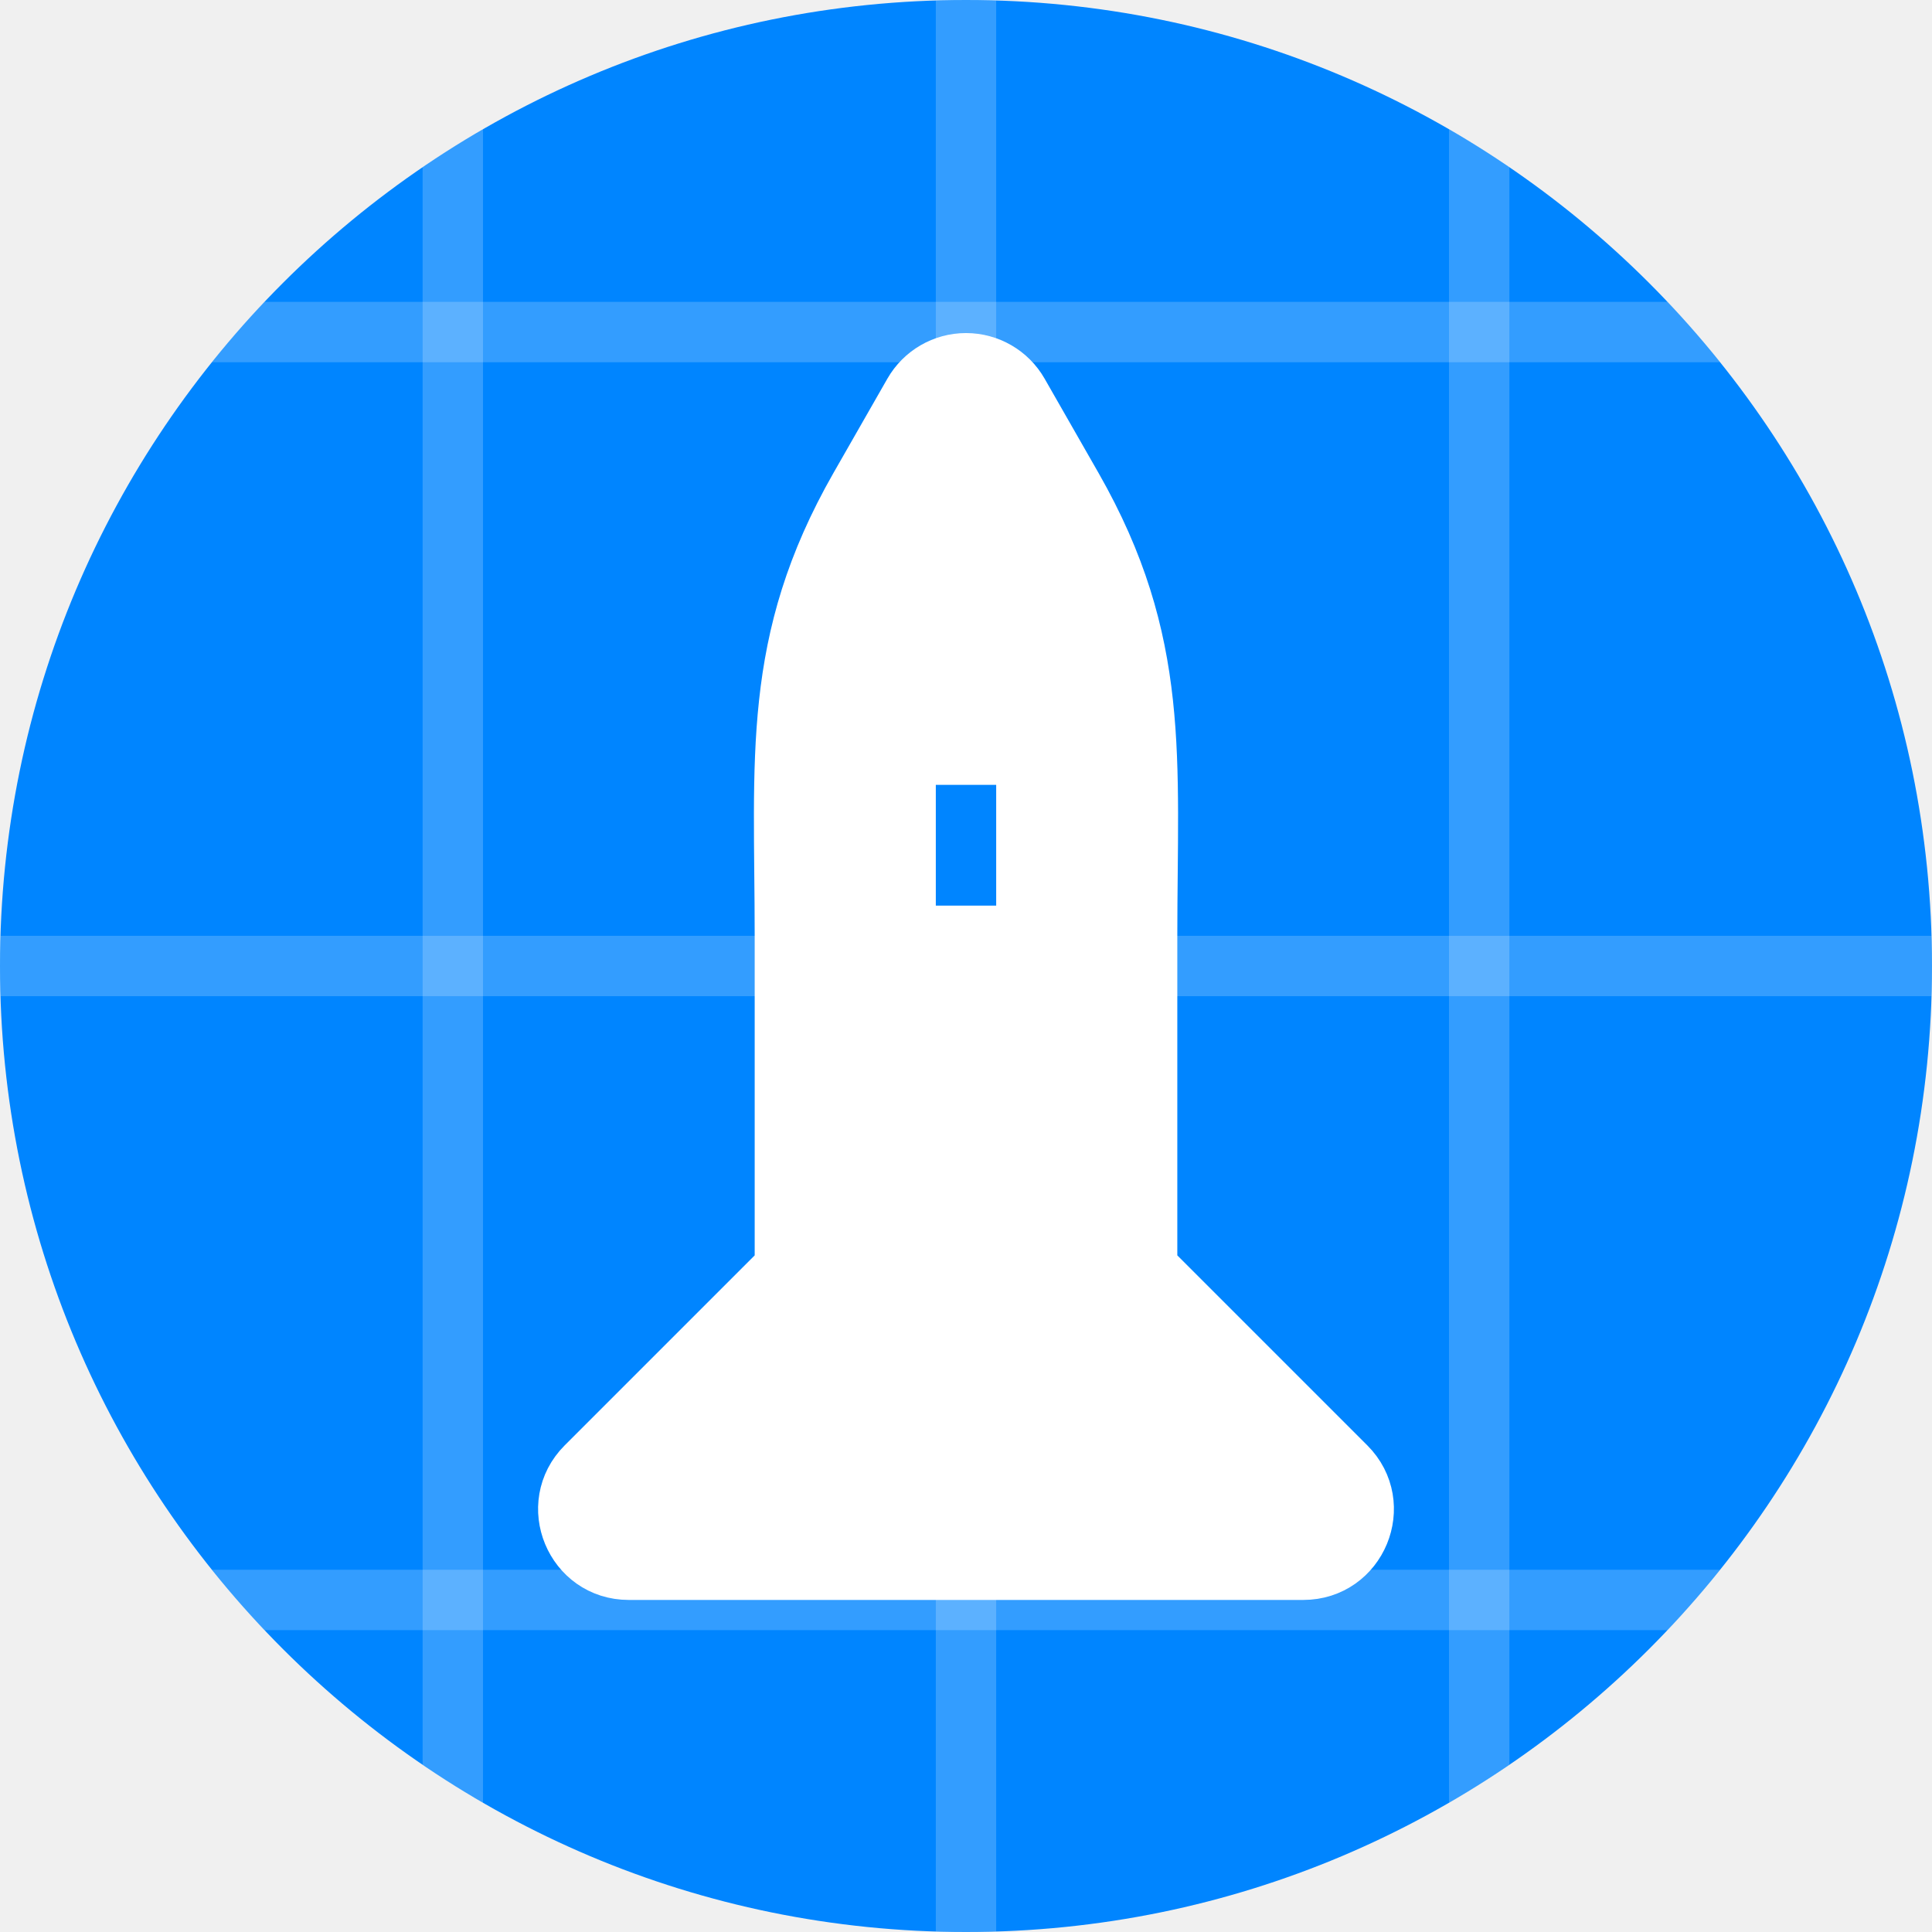
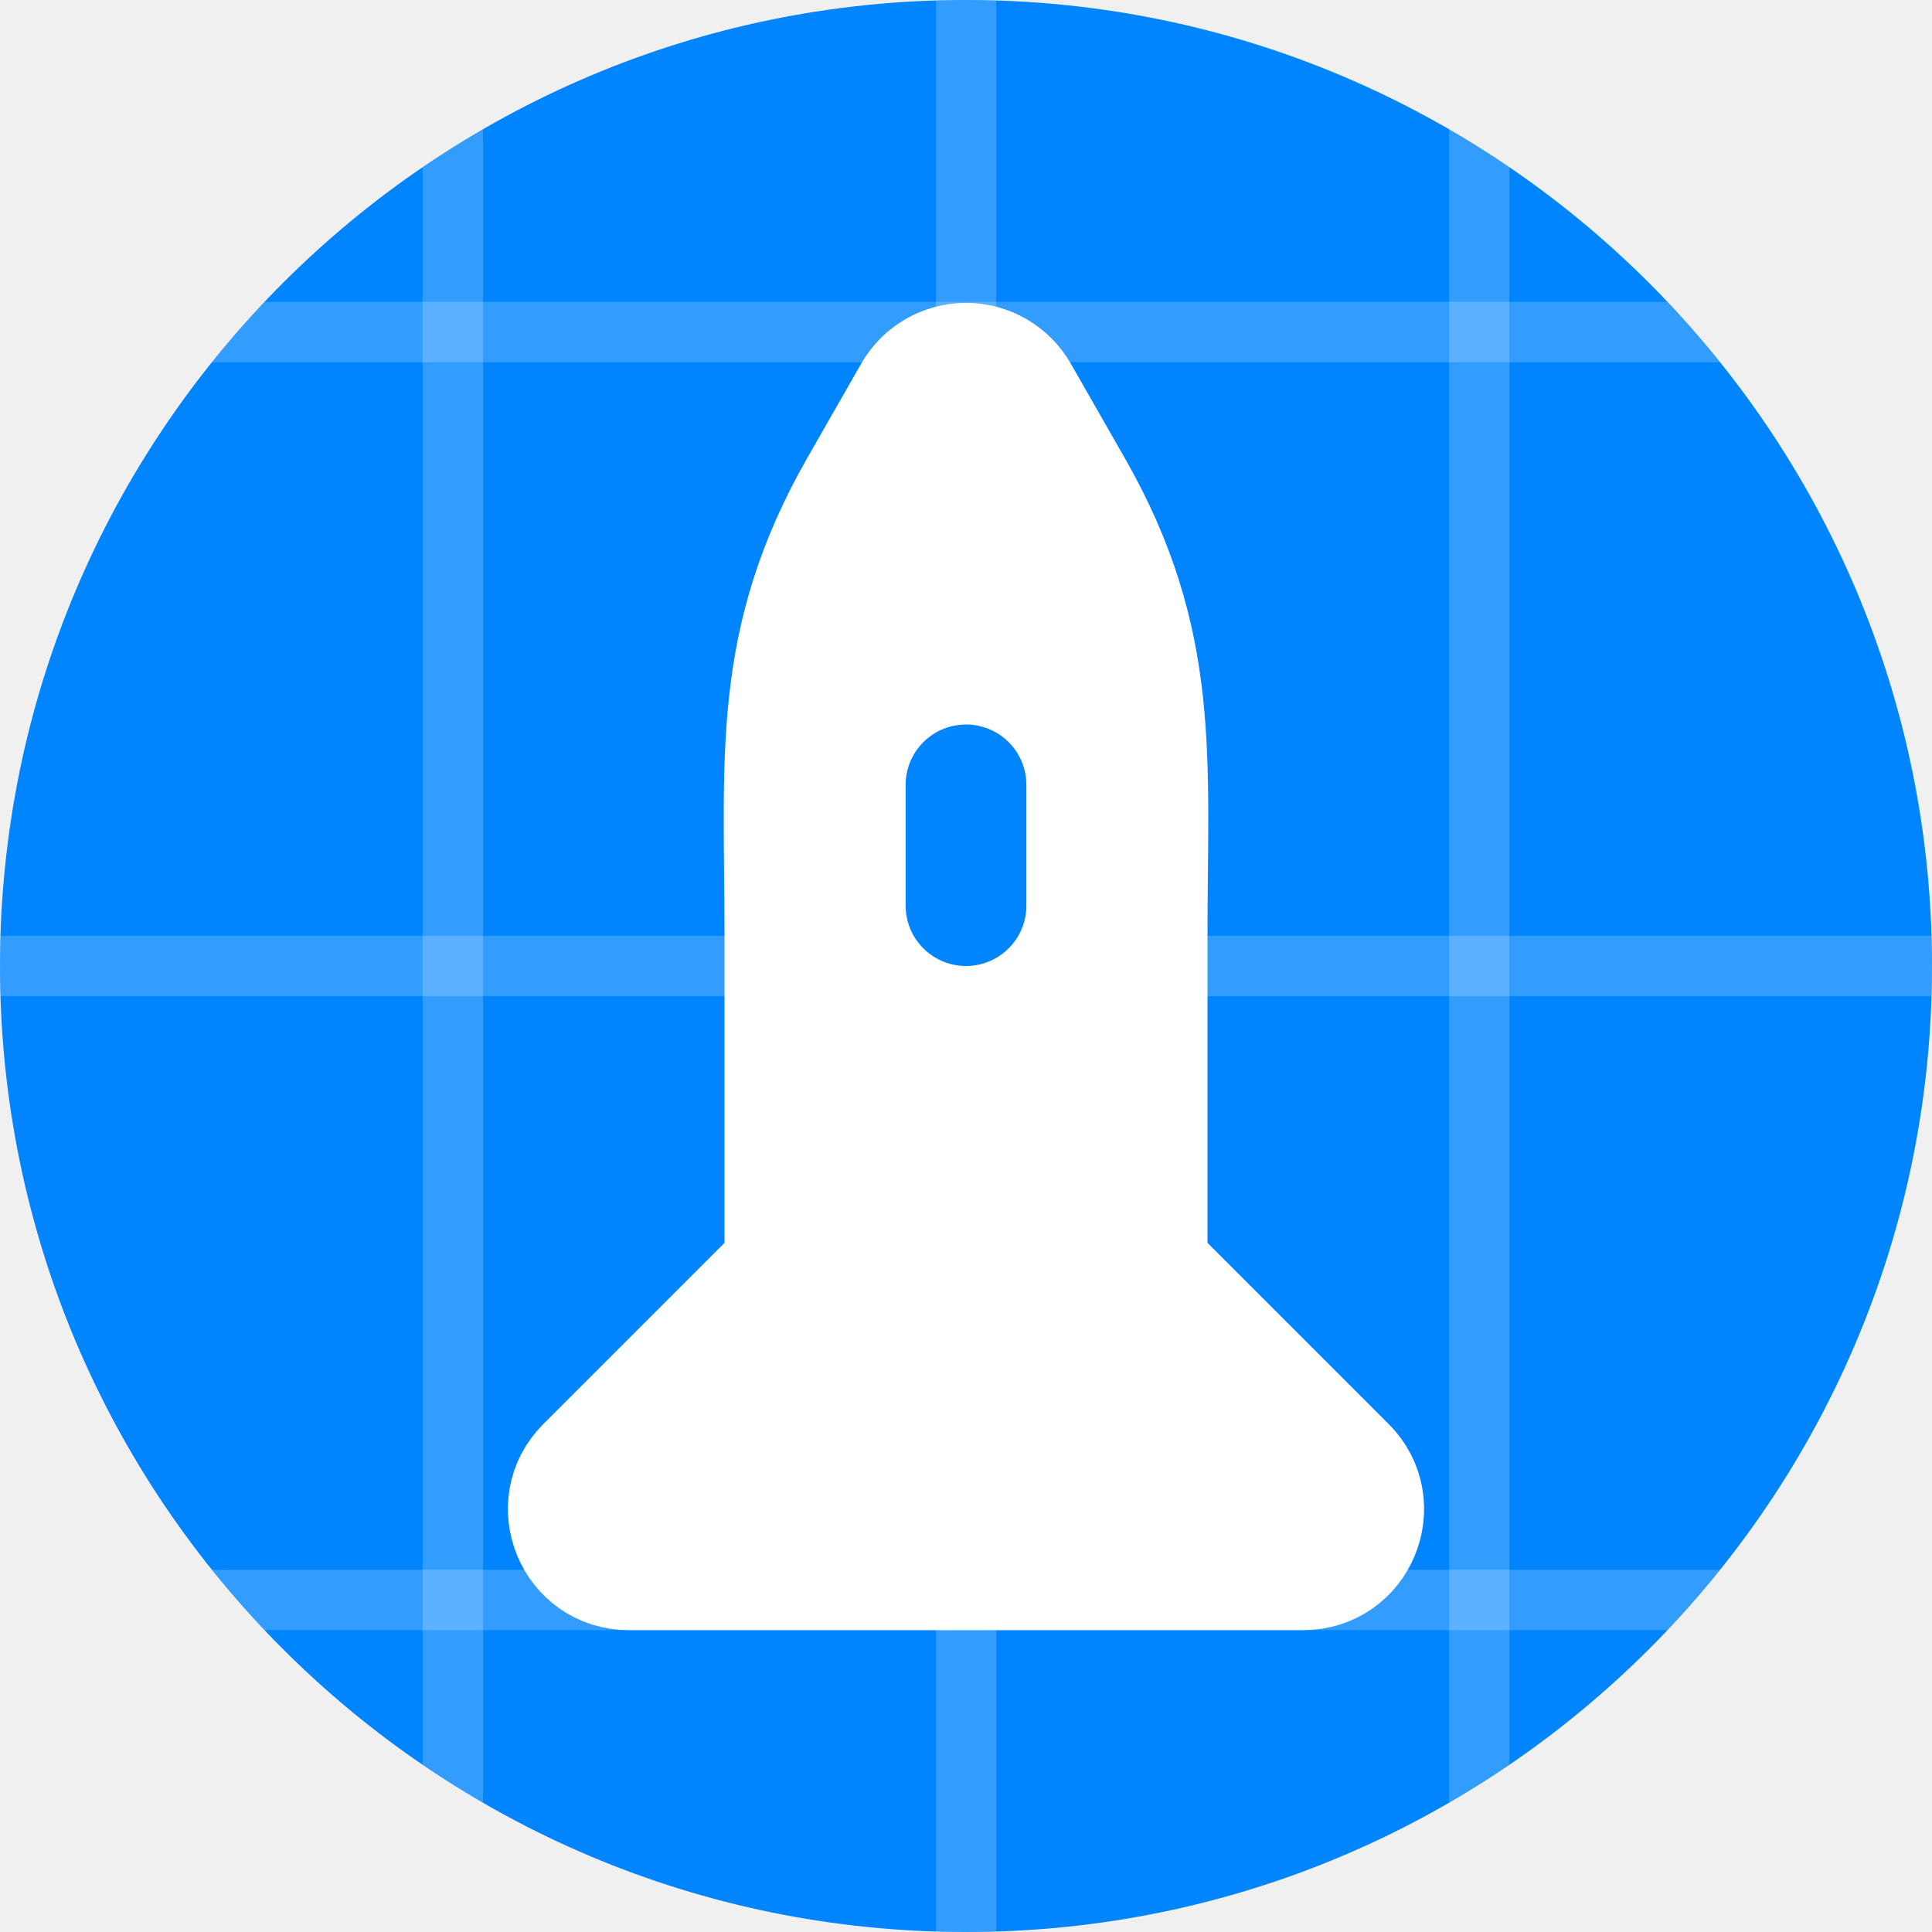
<svg xmlns="http://www.w3.org/2000/svg" width="32" height="32" fill="none">
  <g clip-path="url(#a)">
    <rect width="32" height="32" rx="16" fill="#0085FF" />
    <path fill="#fff" fill-opacity=".2" d="M0 26h32v1H0z" />
    <path fill="#fff" fill-opacity=".2" d="M8 0v32H7V0zM16.5 0v32h-1V0z" />
    <path fill="#fff" fill-opacity=".2" d="M0 5h32v1H0zM0 15.5h32v1H0z" />
    <path fill="#fff" fill-opacity=".2" d="M25 0v32h-1V0z" />
    <path d="M13 21v-5.485c0-2.959-.228-4.866 1.24-7.435l.892-1.56a1 1 0 0 1 1.736 0l.892 1.56C19.228 10.65 19 12.556 19 15.515V21l3.293 3.293c.63.63.184 1.707-.707 1.707H10.414c-.89 0-1.337-1.077-.707-1.707L13 21Z" fill="#fff" />
-     <path d="M13 26v-5m0 5h6m-6 0h-2.586c-.89 0-1.337-1.077-.707-1.707L13 21m0 0v-5.485c0-2.959-.228-4.866 1.24-7.435l.892-1.56a1 1 0 0 1 1.736 0l.892 1.56C19.228 10.65 19 12.556 19 15.515V21m0 5h2.586c.89 0 1.337-1.077.707-1.707L19 21m0 5v-5" stroke="#fff" strokeWidth="2" strokeLinecap="round" strokeLinejoin="round" />
-     <path d="M16 13v2" stroke="#0085FF" strokeWidth="2" strokeLinecap="round" strokeLinejoin="round" />
+     <path d="M13 26v-5m0 5h6m-6 0h-2.586c-.89 0-1.337-1.077-.707-1.707L13 21m0 0v-5.485c0-2.959-.228-4.866 1.24-7.435l.892-1.56a1 1 0 0 1 1.736 0l.892 1.56C19.228 10.65 19 12.556 19 15.515V21m0 5h2.586c.89 0 1.337-1.077.707-1.707L19 21m0 5v-5" stroke="#fff" stroke-width="2" stroke-linecap="round" stroke-linejoin="round" />
+     <path d="M16 13v2" stroke="#0085FF" stroke-width="2" stroke-linecap="round" stroke-linejoin="round" />
  </g>
  <defs>
    <clipPath id="a">
      <rect width="32" height="32" rx="16" fill="#fff" />
    </clipPath>
  </defs>
</svg>
